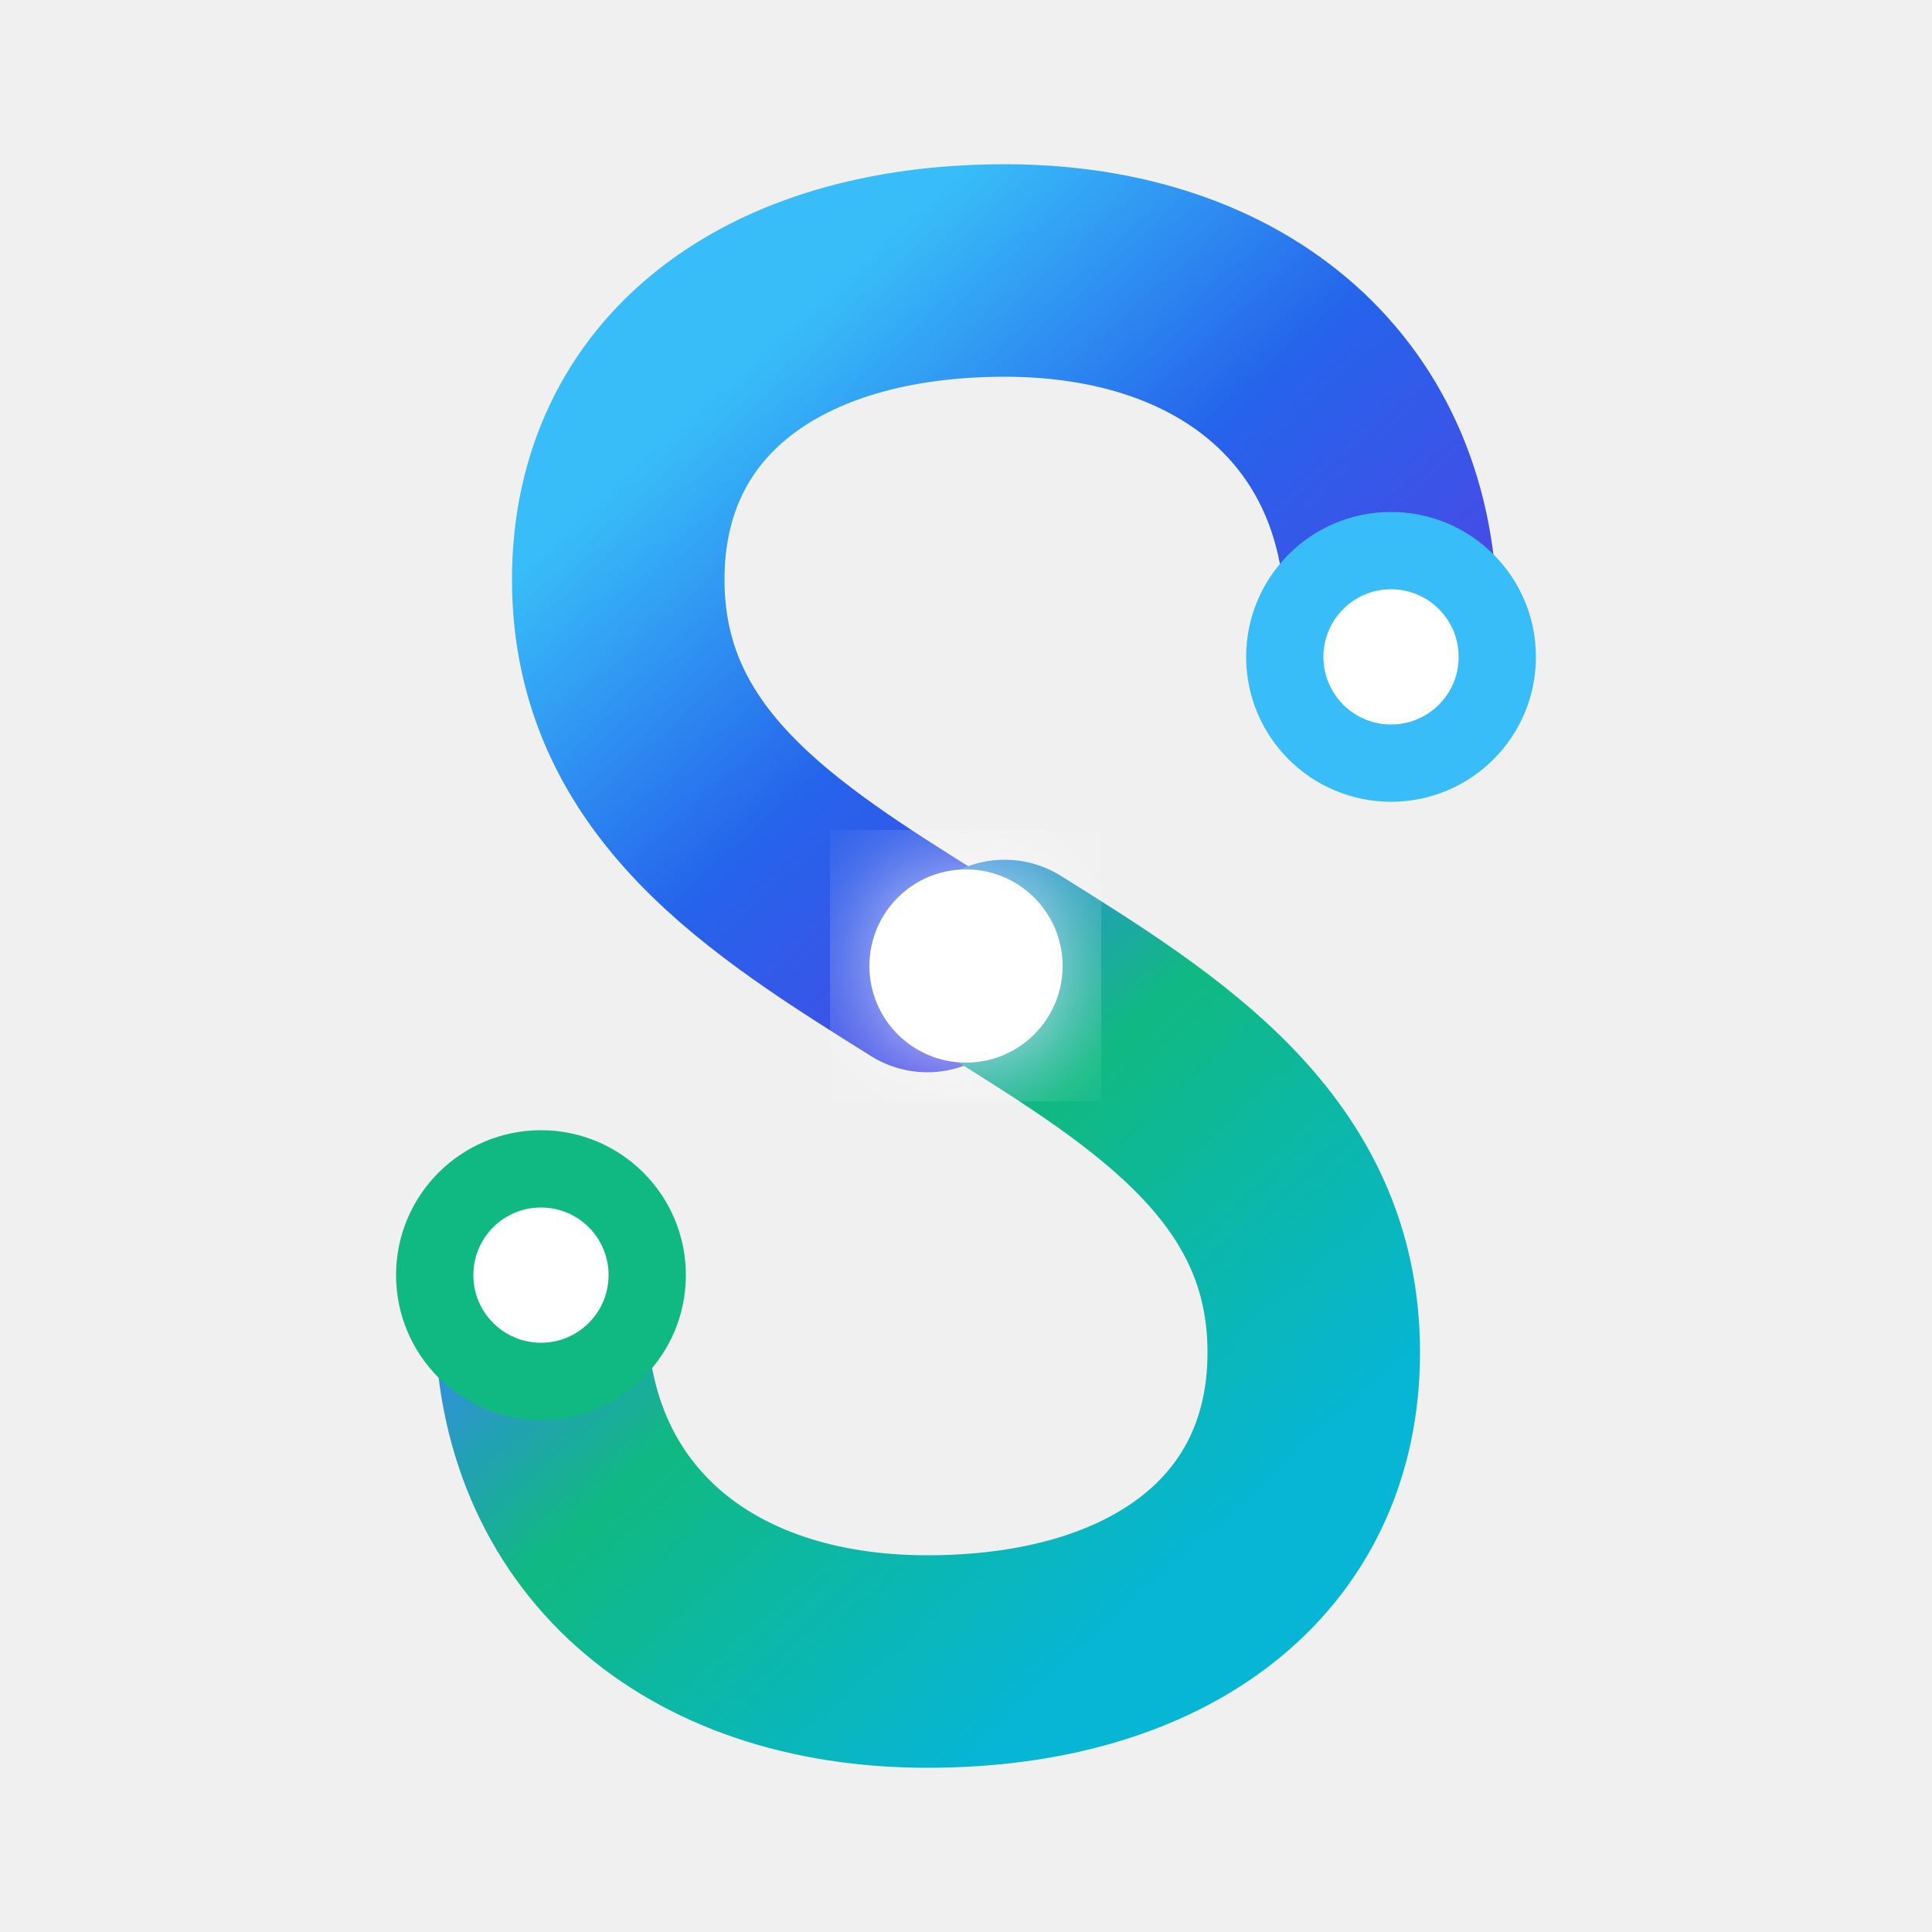
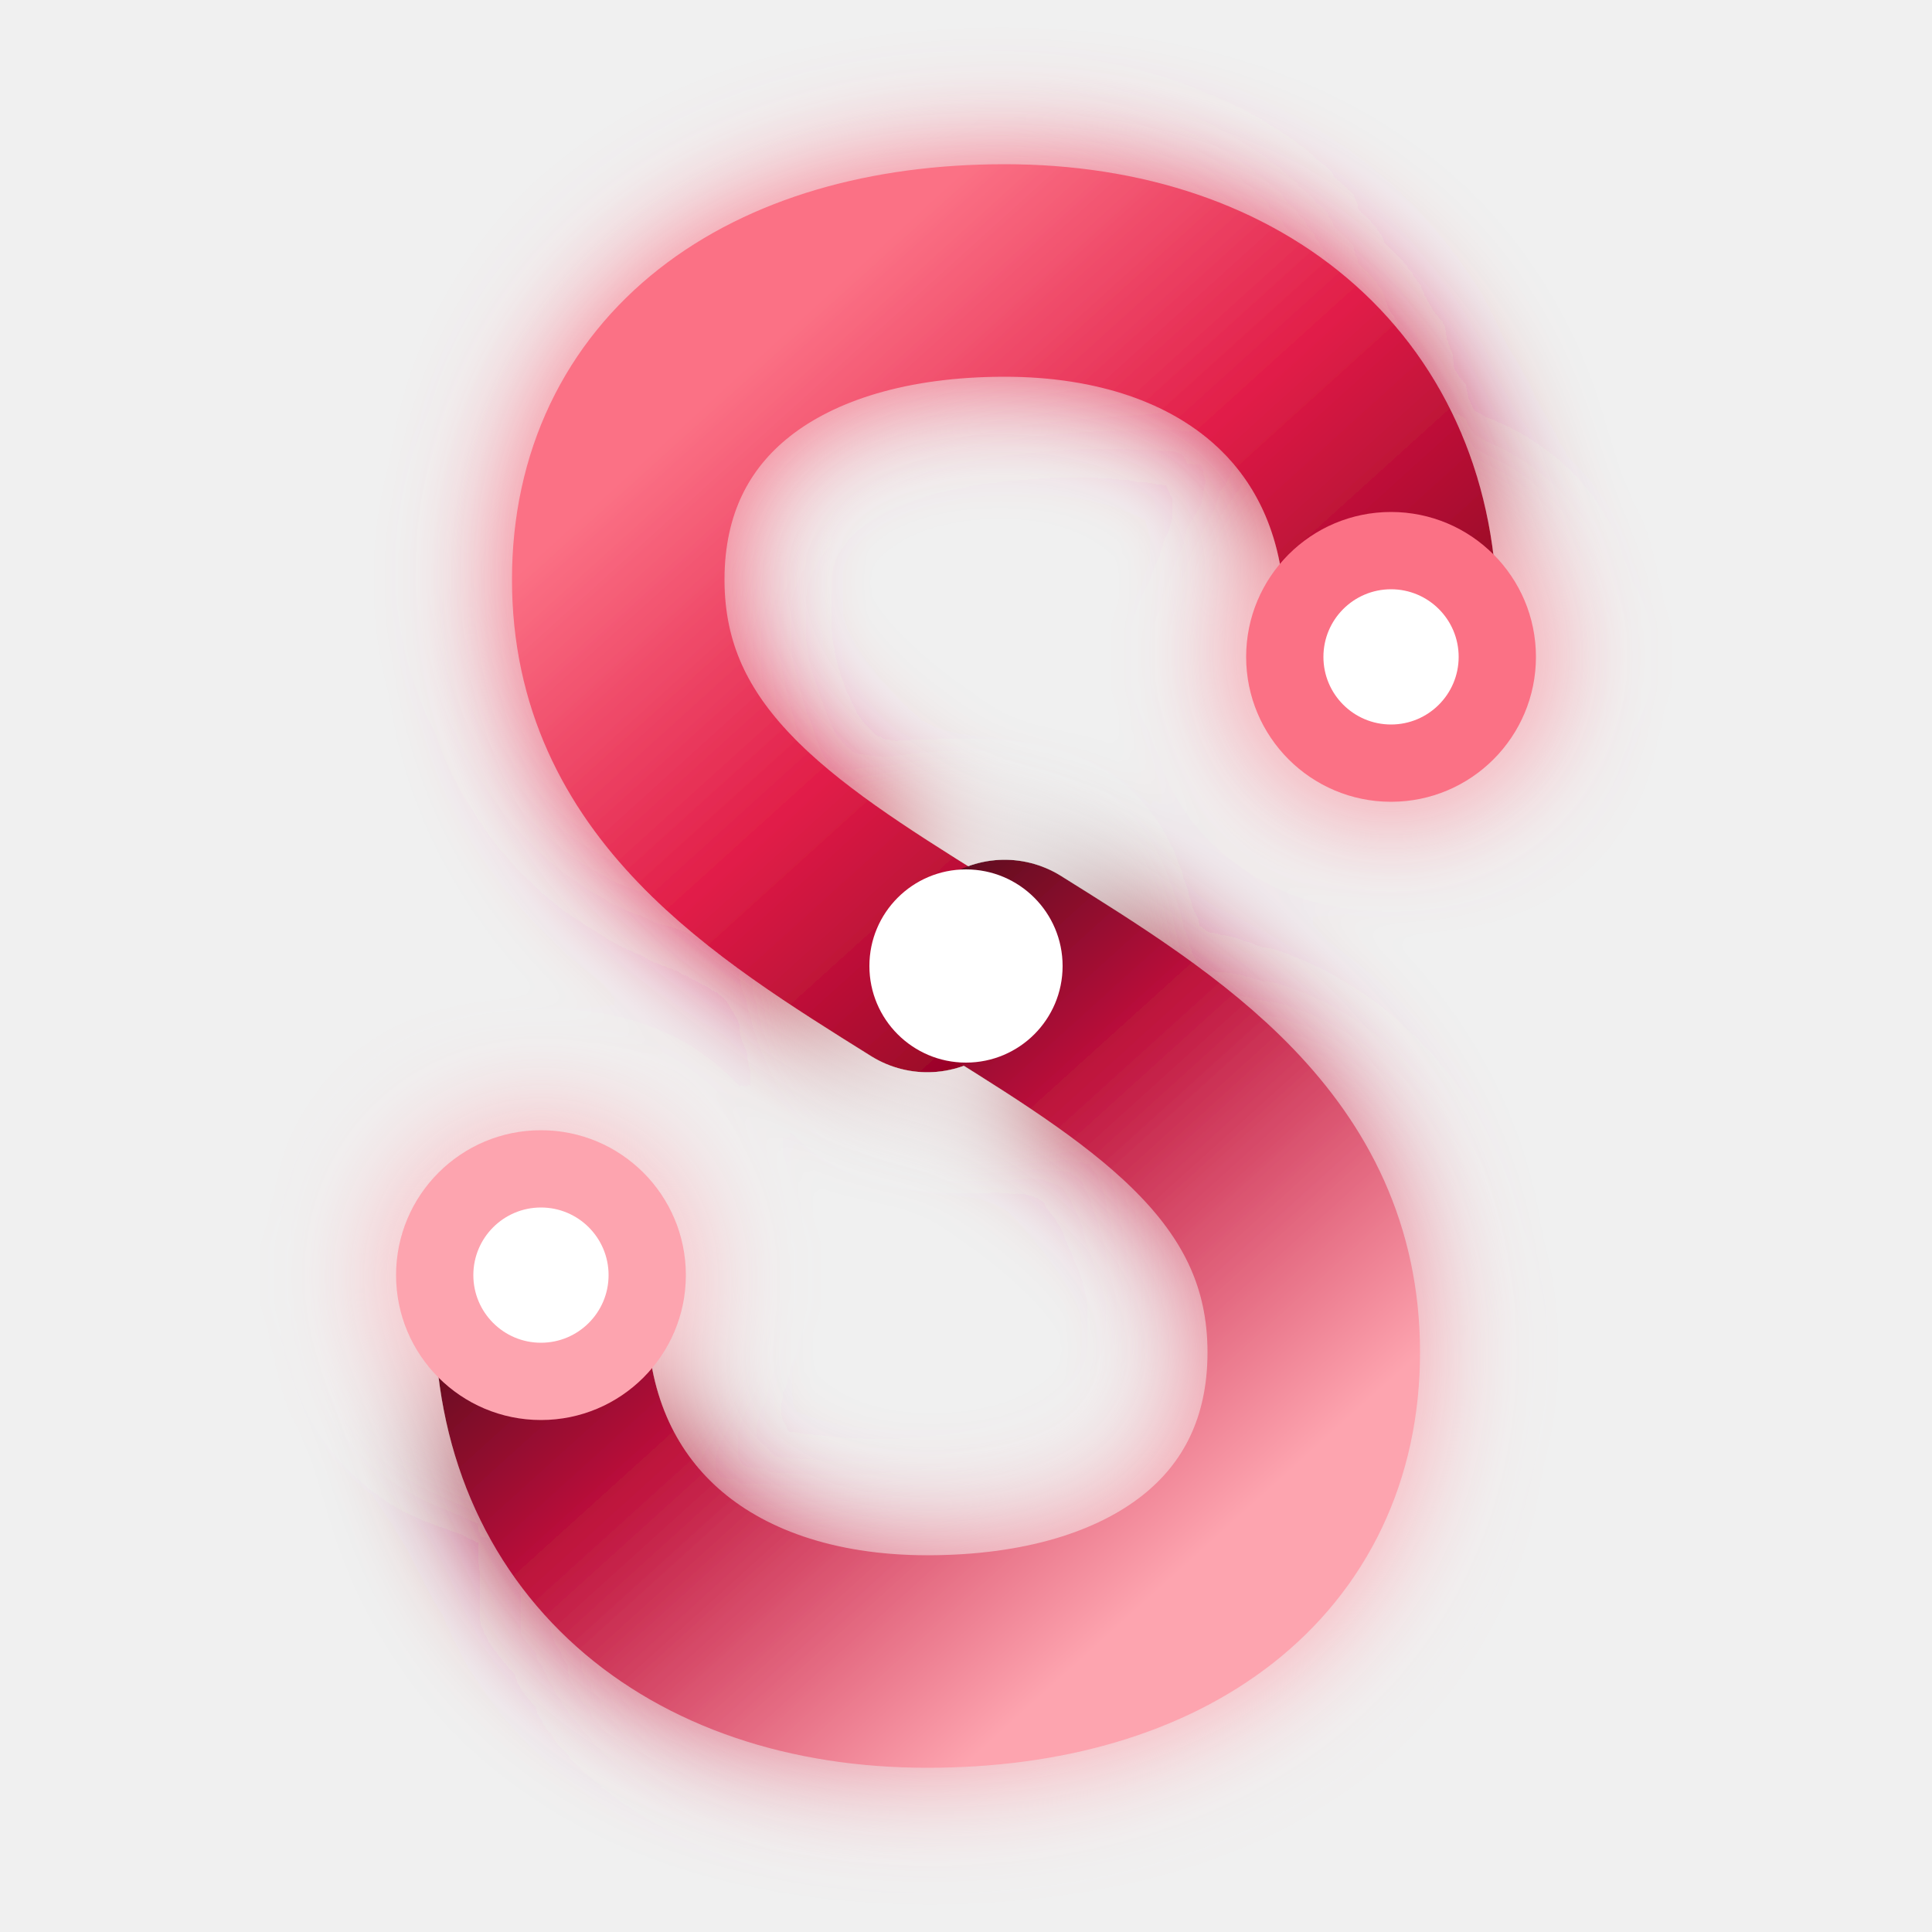
<svg xmlns="http://www.w3.org/2000/svg" viewBox="0 0 100 100" fill="none">
  <defs>
-     <linearGradient id="syncDarkGrad1" x1="15%" y1="15%" x2="85%" y2="85%">
-       <stop offset="0%" stop-color="#38BDF8" />
-       <stop offset="50%" stop-color="#2563EB" />
-       <stop offset="100%" stop-color="#4F46E5" />
+     <linearGradient id="syncDark1" x1="15%" y1="15%" x2="85%" y2="85%">
+       <stop offset="0%" stop-color="#FB7185" />
+       <stop offset="50%" stop-color="#E11D48" />
+       <stop offset="100%" stop-color="#8B0021" />
    </linearGradient>
-     <linearGradient id="syncDarkGrad2" x1="85%" y1="85%" x2="15%" y2="15%">
-       <stop offset="0%" stop-color="#06B6D4" />
-       <stop offset="60%" stop-color="#10B981" />
-       <stop offset="100%" stop-color="#3B82F6" />
+     <linearGradient id="syncDark2" x1="85%" y1="85%" x2="15%" y2="15%">
+       <stop offset="0%" stop-color="#FDA4AF" />
+       <stop offset="60%" stop-color="#BE123C" />
+       <stop offset="100%" stop-color="#4C0519" />
    </linearGradient>
-     <filter id="darkGlow" x="-20%" y="-20%" width="140%" height="140%">
-       <feGaussianBlur stdDeviation="3.5" result="blur" />
+     <filter id="glowDark" x="-20%" y="-20%" width="140%" height="140%">
+       <feGaussianBlur stdDeviation="3" result="blur" />
      <feComposite in="SourceGraphic" in2="blur" operator="over" />
    </filter>
  </defs>
-   <path d="M48 50 C40 45 32 40 32 30 C32 20 40 14 52 14 C64 14 72 21 72 32 L72 34" stroke="url(#syncDarkGrad1)" stroke-width="11" stroke-linecap="round" stroke-linejoin="round" />
-   <circle cx="72" cy="34" r="7.5" fill="#38BDF8" />
-   <circle cx="72" cy="34" r="3.5" fill="#FFFFFF" />
-   <path d="M52 50 C60 55 68 60 68 70 C68 80 60 86 48 86 C36 86 28 79 28 68 L28 66" stroke="url(#syncDarkGrad2)" stroke-width="11" stroke-linecap="round" stroke-linejoin="round" />
-   <circle cx="28" cy="66" r="7.5" fill="#10B981" />
-   <circle cx="28" cy="66" r="3.5" fill="#FFFFFF" />
-   <circle cx="50" cy="50" r="5" fill="#FFFFFF" filter="url(#darkGlow)" />
+   <g filter="url(#glowDark)">
+     <path d="M48 50 C40 45 32 40 32 30 C32 20 40 14 52 14 C64 14 72 21 72 32 L72 34" stroke="url(#syncDark1)" stroke-width="11" stroke-linecap="round" stroke-linejoin="round" />
+     <circle cx="72" cy="34" r="7.5" fill="#FB7185" />
+     <circle cx="72" cy="34" r="3.5" fill="#FFFFFF" />
+     <path d="M52 50 C60 55 68 60 68 70 C68 80 60 86 48 86 C36 86 28 79 28 68 L28 66" stroke="url(#syncDark2)" stroke-width="11" stroke-linecap="round" stroke-linejoin="round" />
+     <circle cx="28" cy="66" r="7.5" fill="#FDA4AF" />
+     <circle cx="28" cy="66" r="3.5" fill="#FFFFFF" />
+     <circle cx="50" cy="50" r="5" fill="#FFFFFF" />
+   </g>
</svg>
